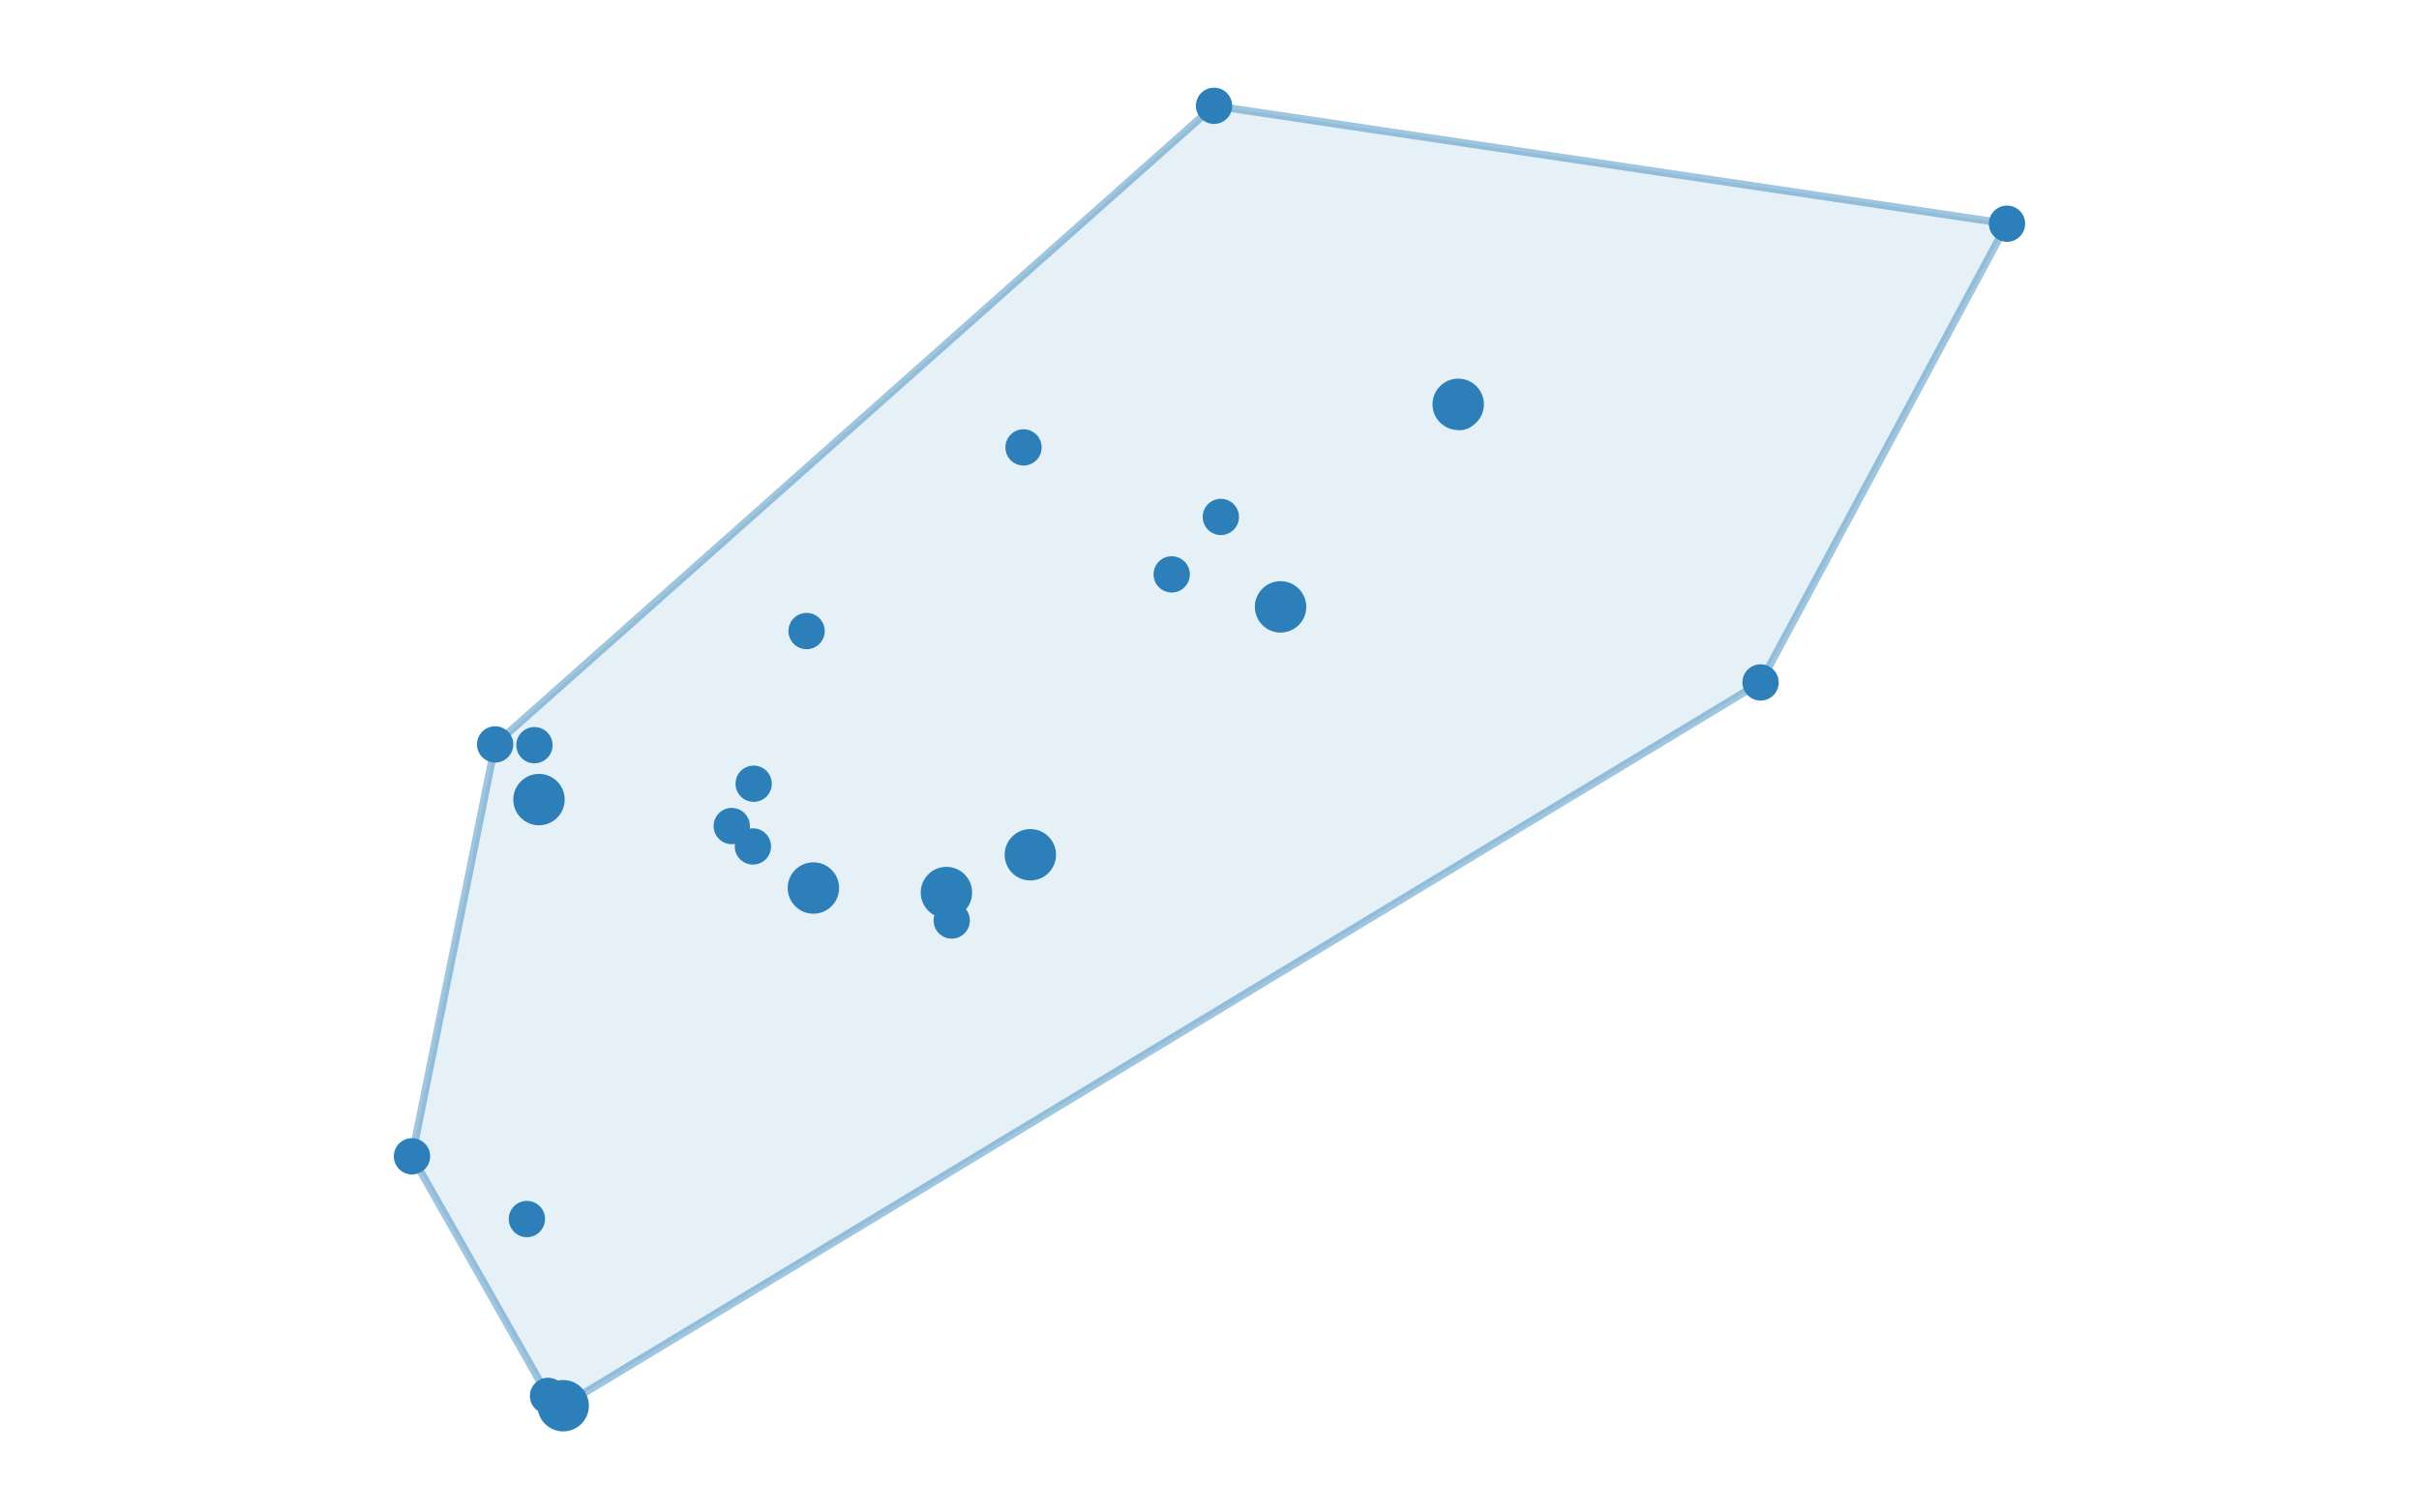
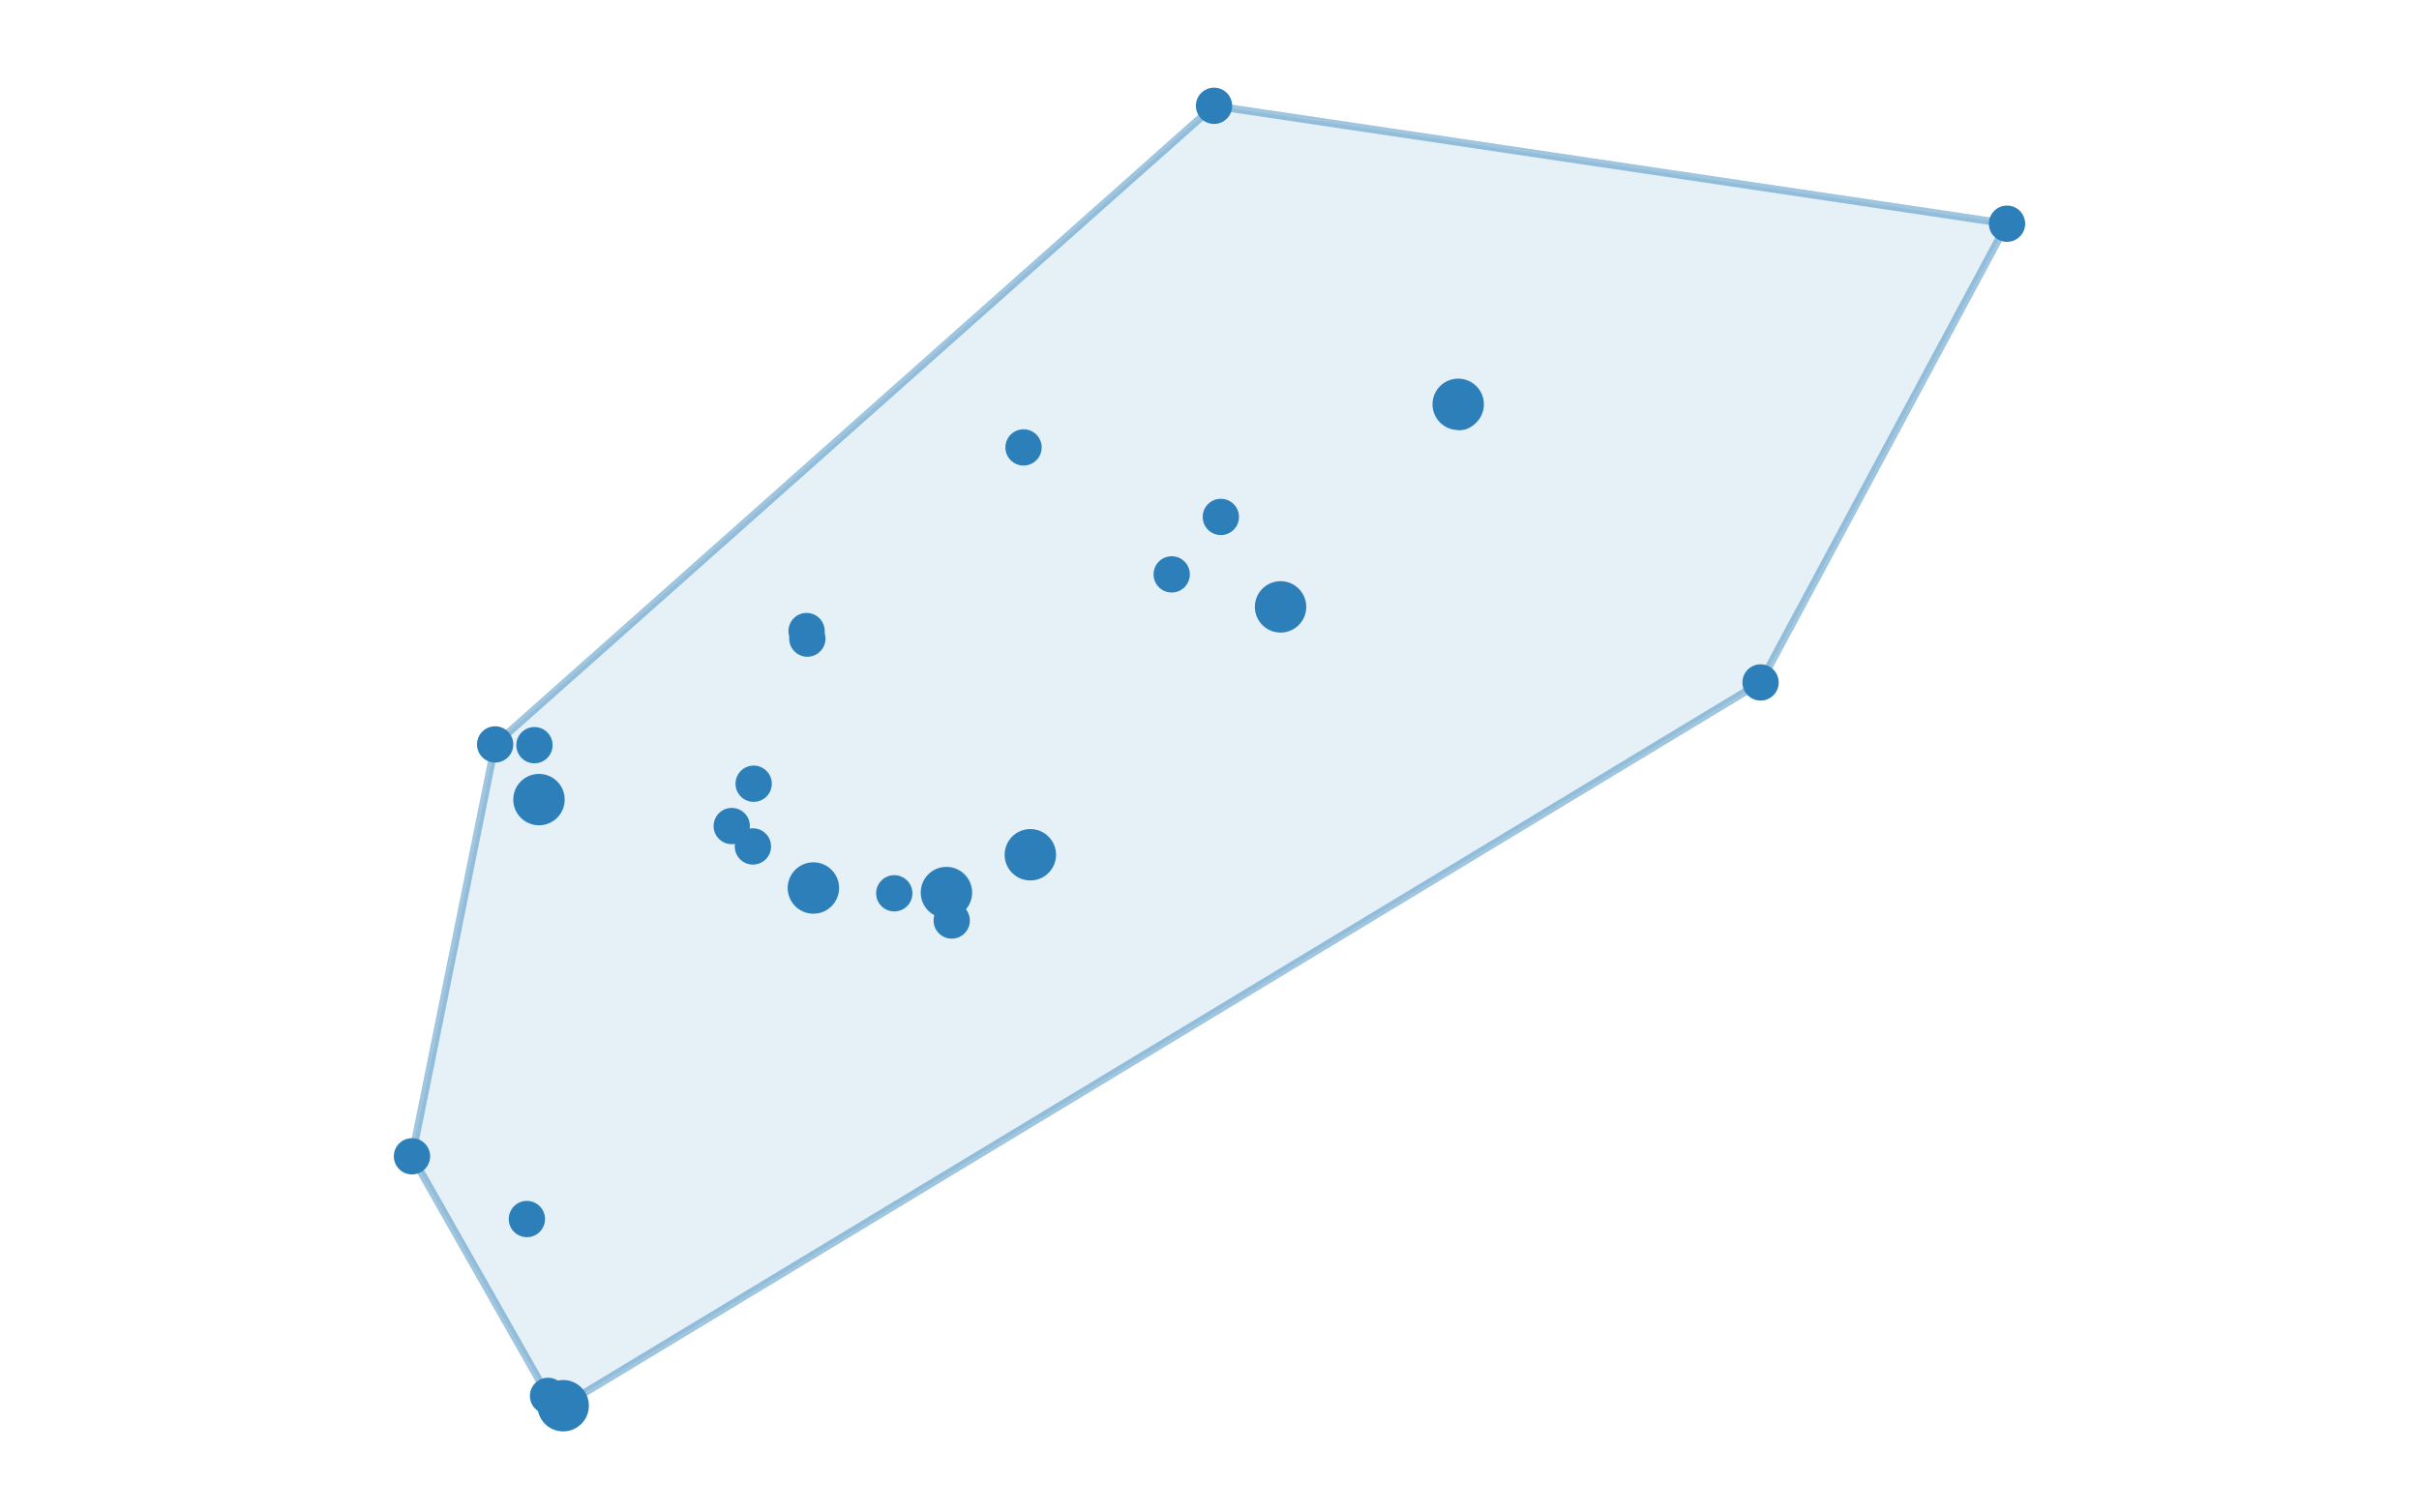
<svg xmlns="http://www.w3.org/2000/svg" viewBox="0 0 320 200" width="320" height="200" role="img" aria-labelledby="t d">
  <path d="M54.5 153L65.5 98.5L160.6 14L265.5 29.6L232.9 90.3L74.5 186L72.5 184.7Z" fill="#2C7FB8" fill-opacity=".12" stroke="#2C7FB8" stroke-opacity=".45" stroke-width="1" stroke-linejoin="round" />
  <circle cx="125.9" cy="121.8" r="2.4" fill="#2C7FB8" />
  <circle cx="71.3" cy="105.8" r="3.4" fill="#2C7FB8" />
  <circle cx="192.9" cy="53.5" r="3.4" fill="#2C7FB8" />
  <circle cx="193.2" cy="54.5" r="2.4" fill="#2C7FB8" />
  <circle cx="96.8" cy="109.3" r="2.4" fill="#2C7FB8" />
  <circle cx="169.4" cy="80.3" r="3.4" fill="#2C7FB8" />
  <circle cx="54.5" cy="153" r="2.4" fill="#2C7FB8" />
  <circle cx="265.5" cy="29.6" r="2.4" fill="#2C7FB8" />
  <circle cx="232.9" cy="90.3" r="2.4" fill="#2C7FB8" />
  <circle cx="161.5" cy="68.4" r="2.4" fill="#2C7FB8" />
  <circle cx="160.6" cy="14" r="2.4" fill="#2C7FB8" />
  <circle cx="135.4" cy="59.2" r="2.4" fill="#2C7FB8" />
  <circle cx="99.7" cy="103.7" r="2.4" fill="#2C7FB8" />
  <circle cx="155" cy="76" r="2.4" fill="#2C7FB8" />
  <circle cx="125.2" cy="118.1" r="3.4" fill="#2C7FB8" />
  <circle cx="136.3" cy="113.1" r="3.4" fill="#2C7FB8" />
  <circle cx="70.7" cy="98.6" r="2.4" fill="#2C7FB8" />
+   <circle cx="118.3" cy="118.2" r="2.4" fill="#2C7FB8" />
  <circle cx="74.5" cy="186" r="3.4" fill="#2C7FB8" />
  <circle cx="72.5" cy="184.7" r="2.4" fill="#2C7FB8" />
  <circle cx="106.7" cy="83.5" r="2.4" fill="#2C7FB8" />
+   <circle cx="106.8" cy="84.5" r="2.4" fill="#2C7FB8" />
  <circle cx="65.5" cy="98.5" r="2.4" fill="#2C7FB8" />
  <circle cx="69.7" cy="161.3" r="2.4" fill="#2C7FB8" />
  <circle cx="107.8" cy="117.1" r="2.4" fill="#2C7FB8" />
  <circle cx="99.6" cy="112" r="2.4" fill="#2C7FB8" />
  <circle cx="107.6" cy="117.5" r="3.4" fill="#2C7FB8" />
</svg>
